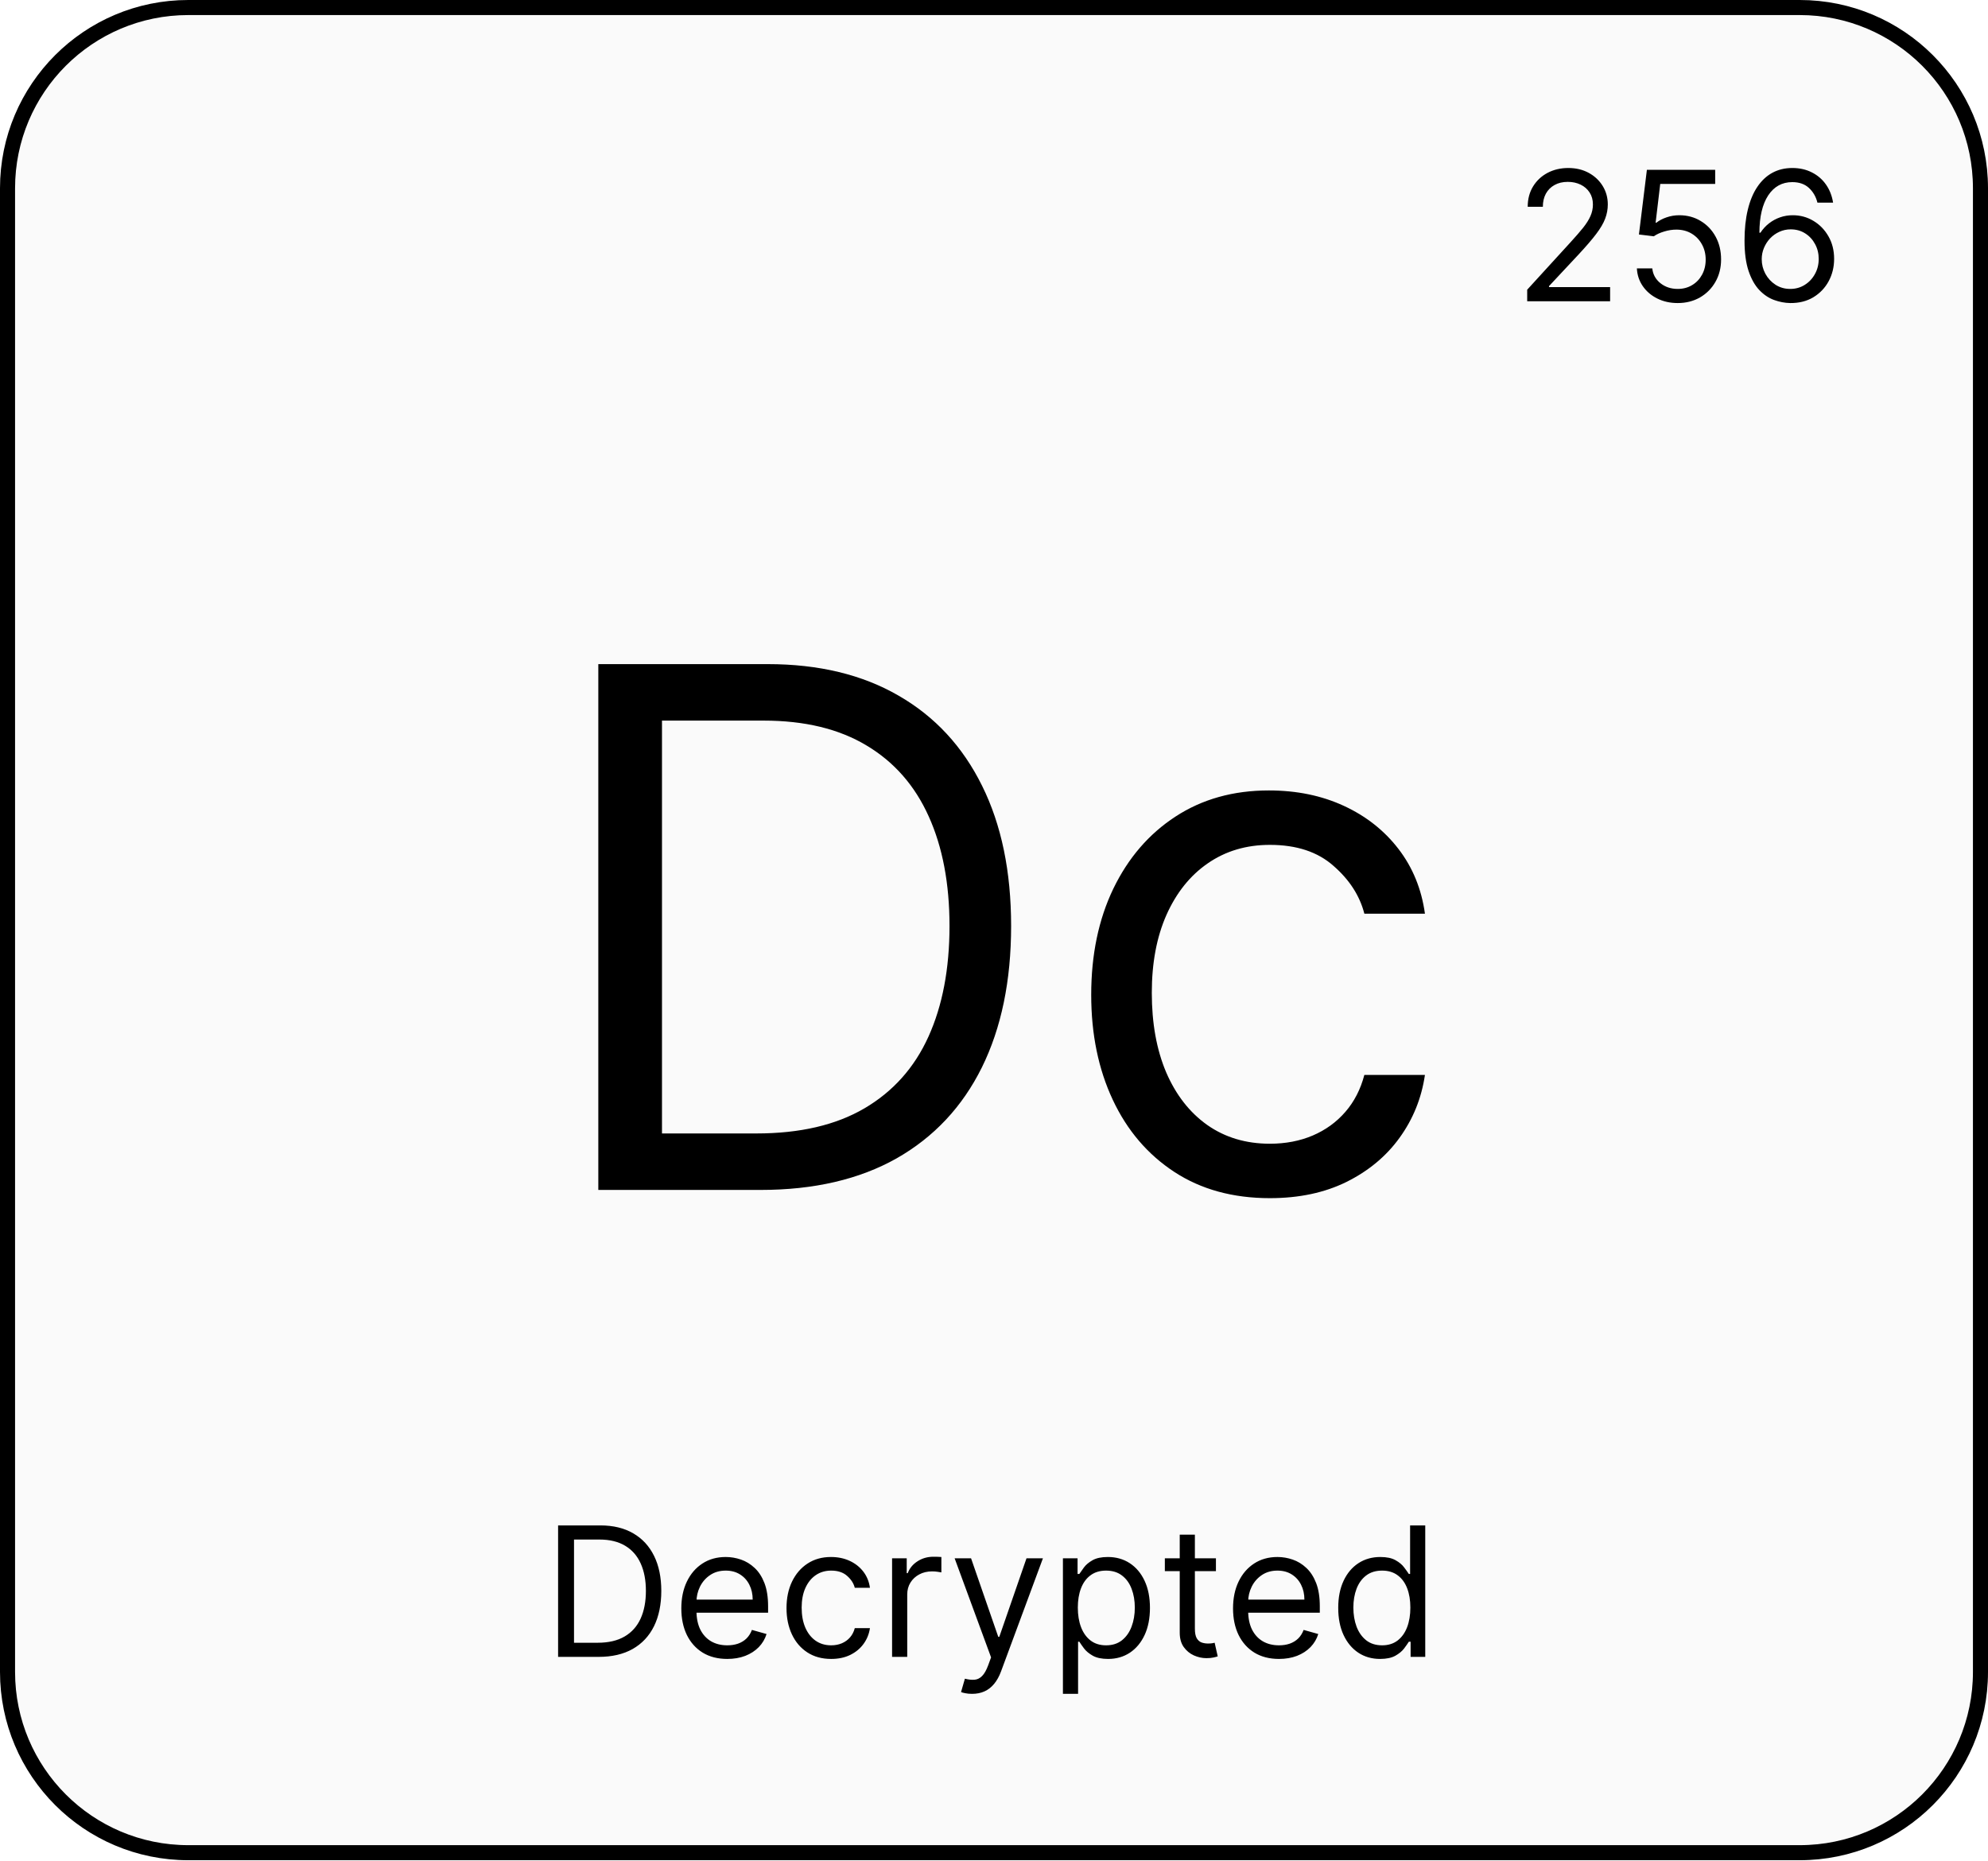
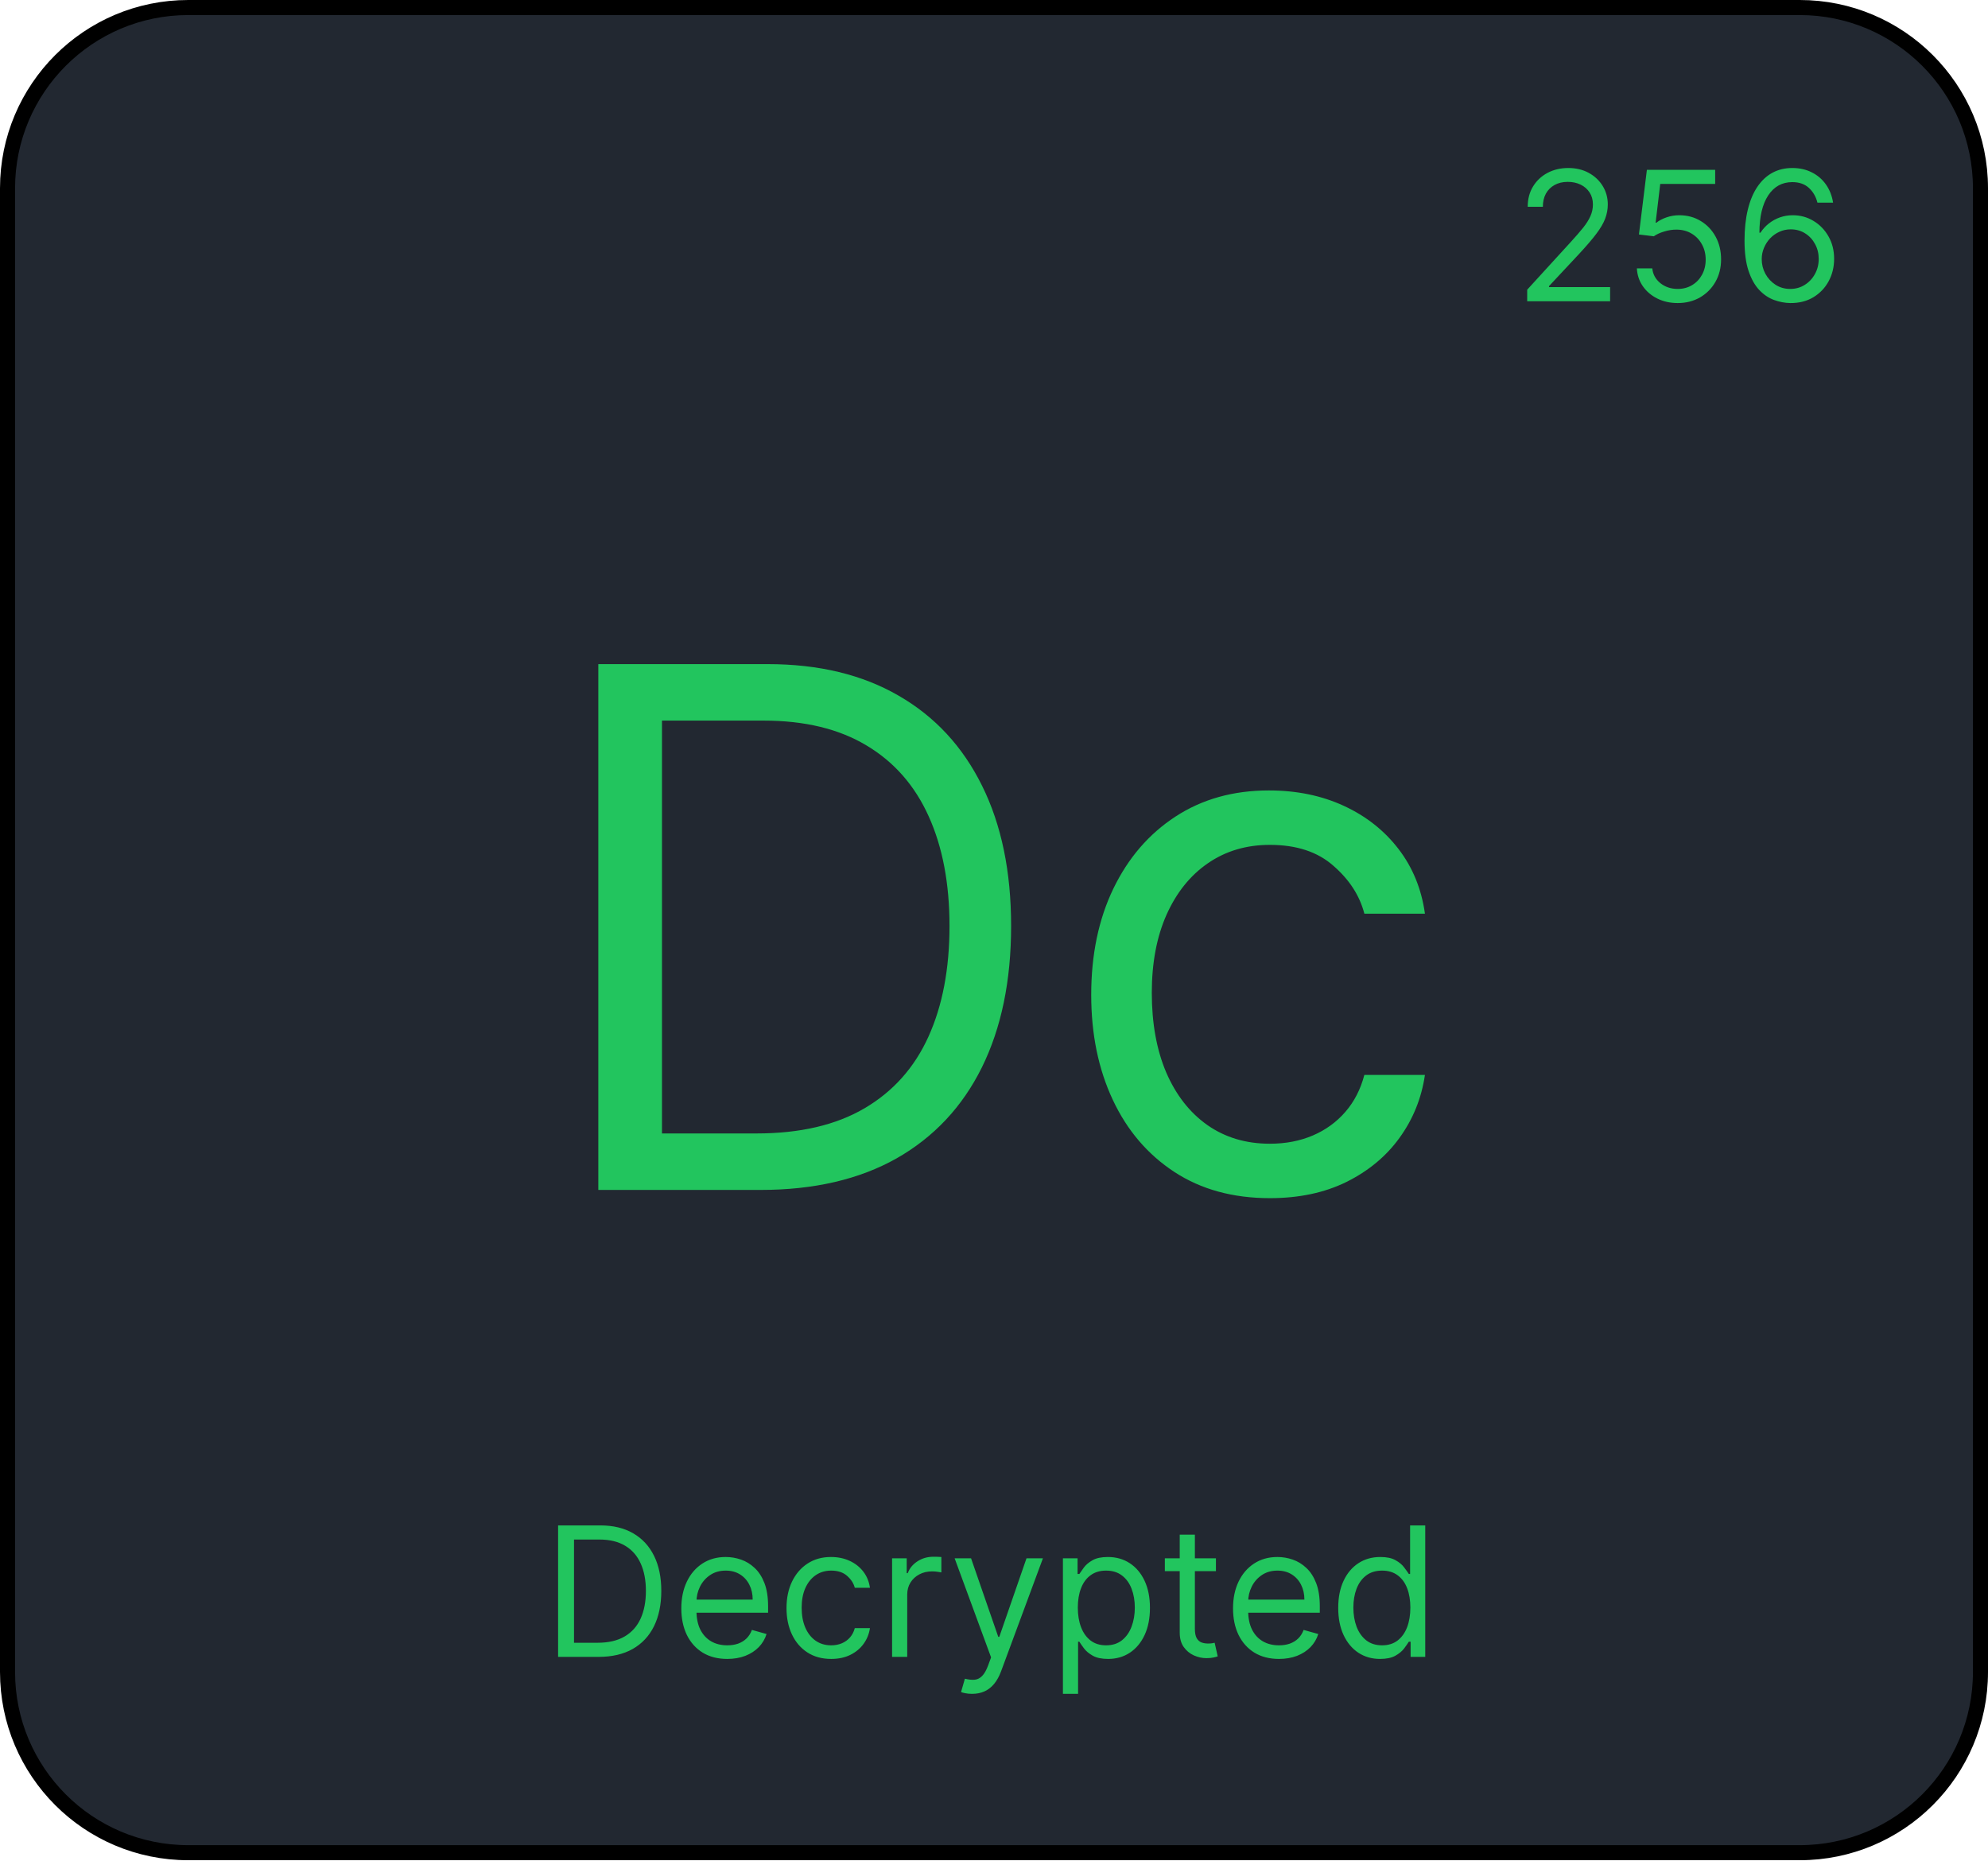
<svg xmlns="http://www.w3.org/2000/svg" width="264" height="247" viewBox="0 0 264 247" fill="none">
-   <rect x="1" y="1" width="262" height="245" rx="24" fill="#fafafa" stroke="black" stroke-width="2" />
-   <path d="M101 158H79.454V88.182H101.955C108.727 88.182 114.523 89.579 119.341 92.375C124.159 95.148 127.852 99.136 130.42 104.341C132.989 109.523 134.273 115.727 134.273 122.955C134.273 130.227 132.977 136.489 130.386 141.739C127.795 146.966 124.023 150.989 119.068 153.807C114.114 156.602 108.091 158 101 158ZM87.909 150.5H100.455C106.227 150.5 111.011 149.386 114.807 147.159C118.602 144.932 121.432 141.761 123.295 137.648C125.159 133.534 126.091 128.636 126.091 122.955C126.091 117.318 125.17 112.466 123.33 108.398C121.489 104.307 118.739 101.17 115.08 98.989C111.42 96.784 106.864 95.682 101.409 95.682H87.909V150.5ZM168.636 159.091C163.727 159.091 159.5 157.932 155.955 155.614C152.409 153.295 149.682 150.102 147.773 146.034C145.864 141.966 144.909 137.318 144.909 132.091C144.909 126.773 145.886 122.08 147.841 118.011C149.818 113.92 152.568 110.727 156.091 108.432C159.636 106.114 163.773 104.955 168.5 104.955C172.182 104.955 175.5 105.636 178.455 107C181.409 108.364 183.83 110.273 185.716 112.727C187.602 115.182 188.773 118.045 189.227 121.318H181.182C180.568 118.932 179.205 116.818 177.091 114.977C175 113.114 172.182 112.182 168.636 112.182C165.5 112.182 162.75 113 160.386 114.636C158.045 116.25 156.216 118.534 154.898 121.489C153.602 124.42 152.955 127.864 152.955 131.818C152.955 135.864 153.591 139.386 154.864 142.386C156.159 145.386 157.977 147.716 160.318 149.375C162.682 151.034 165.455 151.864 168.636 151.864C170.727 151.864 172.625 151.5 174.33 150.773C176.034 150.045 177.477 149 178.659 147.636C179.841 146.273 180.682 144.636 181.182 142.727H189.227C188.773 145.818 187.648 148.602 185.852 151.08C184.08 153.534 181.727 155.489 178.795 156.943C175.886 158.375 172.5 159.091 168.636 159.091Z" fill="black" />
-   <path d="M202.807 40V38.466L208.568 32.159C209.244 31.421 209.801 30.778 210.239 30.233C210.676 29.682 211 29.165 211.21 28.682C211.426 28.193 211.534 27.682 211.534 27.148C211.534 26.534 211.386 26.003 211.091 25.554C210.801 25.105 210.403 24.759 209.898 24.514C209.392 24.27 208.824 24.148 208.193 24.148C207.523 24.148 206.938 24.287 206.438 24.565C205.943 24.838 205.56 25.222 205.287 25.716C205.02 26.21 204.886 26.79 204.886 27.454H202.875C202.875 26.432 203.111 25.534 203.582 24.761C204.054 23.989 204.696 23.386 205.509 22.954C206.327 22.523 207.244 22.307 208.261 22.307C209.284 22.307 210.19 22.523 210.98 22.954C211.77 23.386 212.389 23.969 212.838 24.702C213.287 25.435 213.511 26.25 213.511 27.148C213.511 27.79 213.395 28.418 213.162 29.031C212.935 29.639 212.537 30.318 211.969 31.068C211.406 31.812 210.625 32.722 209.625 33.795L205.705 37.989V38.125H213.818V40H202.807ZM222.793 40.239C221.793 40.239 220.892 40.04 220.091 39.642C219.29 39.244 218.648 38.699 218.165 38.006C217.682 37.312 217.418 36.523 217.372 35.636H219.418C219.497 36.426 219.855 37.08 220.491 37.597C221.134 38.108 221.901 38.364 222.793 38.364C223.509 38.364 224.145 38.196 224.702 37.861C225.264 37.526 225.705 37.065 226.023 36.48C226.347 35.889 226.509 35.222 226.509 34.477C226.509 33.716 226.341 33.037 226.006 32.44C225.676 31.838 225.222 31.364 224.642 31.017C224.063 30.671 223.401 30.494 222.656 30.489C222.122 30.483 221.574 30.565 221.011 30.736C220.449 30.901 219.986 31.114 219.622 31.375L217.645 31.136L218.702 22.546H227.77V24.421H220.474L219.861 29.568H219.963C220.321 29.284 220.77 29.048 221.31 28.861C221.849 28.673 222.412 28.579 222.997 28.579C224.065 28.579 225.017 28.835 225.852 29.347C226.693 29.852 227.352 30.546 227.83 31.426C228.312 32.307 228.554 33.312 228.554 34.443C228.554 35.557 228.304 36.551 227.804 37.426C227.31 38.295 226.628 38.983 225.759 39.489C224.889 39.989 223.901 40.239 222.793 40.239ZM237.735 40.239C237.019 40.227 236.303 40.091 235.587 39.83C234.871 39.568 234.218 39.128 233.627 38.508C233.036 37.883 232.562 37.04 232.204 35.977C231.846 34.909 231.667 33.568 231.667 31.954C231.667 30.409 231.812 29.04 232.102 27.847C232.391 26.648 232.812 25.639 233.363 24.821C233.914 23.997 234.579 23.372 235.357 22.946C236.141 22.52 237.025 22.307 238.008 22.307C238.985 22.307 239.854 22.503 240.616 22.895C241.383 23.281 242.008 23.821 242.491 24.514C242.974 25.207 243.286 26.006 243.428 26.909H241.349C241.156 26.125 240.781 25.474 240.224 24.957C239.667 24.44 238.928 24.182 238.008 24.182C236.656 24.182 235.59 24.77 234.812 25.946C234.039 27.122 233.65 28.773 233.644 30.898H233.781C234.099 30.415 234.477 30.003 234.914 29.662C235.357 29.315 235.846 29.048 236.38 28.861C236.914 28.673 237.479 28.579 238.076 28.579C239.076 28.579 239.991 28.829 240.82 29.329C241.65 29.824 242.315 30.509 242.815 31.384C243.315 32.253 243.565 33.25 243.565 34.375C243.565 35.455 243.323 36.443 242.84 37.341C242.357 38.233 241.678 38.943 240.803 39.472C239.934 39.994 238.911 40.25 237.735 40.239ZM237.735 38.364C238.451 38.364 239.093 38.185 239.661 37.827C240.235 37.469 240.687 36.989 241.016 36.386C241.352 35.784 241.519 35.114 241.519 34.375C241.519 33.653 241.357 32.997 241.033 32.406C240.715 31.81 240.275 31.335 239.712 30.983C239.156 30.631 238.519 30.454 237.803 30.454C237.263 30.454 236.761 30.562 236.295 30.778C235.829 30.989 235.42 31.278 235.067 31.648C234.721 32.017 234.448 32.44 234.249 32.918C234.05 33.389 233.951 33.886 233.951 34.409C233.951 35.102 234.113 35.75 234.437 36.352C234.766 36.955 235.215 37.44 235.783 37.81C236.357 38.179 237.008 38.364 237.735 38.364Z" fill="black" />
-   <path d="M79.5 220H74.114V202.545H79.739C81.432 202.545 82.881 202.895 84.085 203.594C85.29 204.287 86.213 205.284 86.855 206.585C87.497 207.881 87.818 209.432 87.818 211.239C87.818 213.057 87.494 214.622 86.847 215.935C86.199 217.241 85.256 218.247 84.017 218.952C82.778 219.651 81.273 220 79.5 220ZM76.227 218.125H79.364C80.807 218.125 82.003 217.847 82.952 217.29C83.901 216.733 84.608 215.94 85.074 214.912C85.54 213.884 85.773 212.659 85.773 211.239C85.773 209.83 85.543 208.616 85.082 207.599C84.622 206.577 83.935 205.793 83.02 205.247C82.105 204.696 80.966 204.42 79.602 204.42H76.227V218.125ZM96.579 220.273C95.318 220.273 94.23 219.994 93.315 219.438C92.406 218.875 91.704 218.091 91.21 217.085C90.722 216.074 90.477 214.898 90.477 213.557C90.477 212.216 90.722 211.034 91.21 210.011C91.704 208.983 92.392 208.182 93.273 207.608C94.159 207.028 95.193 206.739 96.375 206.739C97.057 206.739 97.73 206.852 98.395 207.08C99.06 207.307 99.665 207.676 100.21 208.188C100.756 208.693 101.19 209.364 101.514 210.199C101.838 211.034 102 212.062 102 213.284V214.136H91.909V212.398H99.954C99.954 211.659 99.807 211 99.511 210.42C99.222 209.841 98.807 209.384 98.267 209.048C97.733 208.713 97.102 208.545 96.375 208.545C95.574 208.545 94.881 208.744 94.296 209.142C93.716 209.534 93.27 210.045 92.957 210.676C92.645 211.307 92.489 211.983 92.489 212.705V213.864C92.489 214.852 92.659 215.69 93 216.378C93.347 217.06 93.827 217.58 94.44 217.938C95.054 218.29 95.767 218.466 96.579 218.466C97.108 218.466 97.585 218.392 98.011 218.244C98.443 218.091 98.815 217.864 99.128 217.562C99.44 217.256 99.682 216.875 99.852 216.42L101.795 216.966C101.591 217.625 101.247 218.205 100.764 218.705C100.281 219.199 99.685 219.585 98.974 219.864C98.264 220.136 97.466 220.273 96.579 220.273ZM110.378 220.273C109.151 220.273 108.094 219.983 107.207 219.403C106.321 218.824 105.639 218.026 105.162 217.009C104.685 215.991 104.446 214.83 104.446 213.523C104.446 212.193 104.69 211.02 105.179 210.003C105.673 208.98 106.361 208.182 107.241 207.608C108.128 207.028 109.162 206.739 110.344 206.739C111.264 206.739 112.094 206.909 112.832 207.25C113.571 207.591 114.176 208.068 114.648 208.682C115.119 209.295 115.412 210.011 115.526 210.83H113.514C113.361 210.233 113.02 209.705 112.491 209.244C111.969 208.778 111.264 208.545 110.378 208.545C109.594 208.545 108.906 208.75 108.315 209.159C107.73 209.562 107.273 210.134 106.943 210.872C106.619 211.605 106.457 212.466 106.457 213.455C106.457 214.466 106.616 215.347 106.935 216.097C107.259 216.847 107.713 217.429 108.298 217.844C108.889 218.259 109.582 218.466 110.378 218.466C110.901 218.466 111.375 218.375 111.801 218.193C112.227 218.011 112.588 217.75 112.884 217.409C113.179 217.068 113.389 216.659 113.514 216.182H115.526C115.412 216.955 115.131 217.651 114.682 218.27C114.239 218.884 113.651 219.372 112.918 219.736C112.19 220.094 111.344 220.273 110.378 220.273ZM118.466 220V206.909H120.409V208.886H120.545C120.784 208.239 121.216 207.713 121.841 207.31C122.466 206.906 123.17 206.705 123.955 206.705C124.102 206.705 124.287 206.707 124.509 206.713C124.73 206.719 124.898 206.727 125.011 206.739V208.784C124.943 208.767 124.787 208.741 124.543 208.707C124.304 208.668 124.051 208.648 123.784 208.648C123.148 208.648 122.58 208.781 122.08 209.048C121.585 209.31 121.193 209.673 120.903 210.139C120.619 210.599 120.477 211.125 120.477 211.716V220H118.466ZM129.089 224.909C128.749 224.909 128.445 224.881 128.178 224.824C127.911 224.773 127.726 224.722 127.624 224.67L128.135 222.898C128.624 223.023 129.055 223.068 129.43 223.034C129.805 223 130.138 222.832 130.428 222.531C130.723 222.236 130.993 221.756 131.237 221.091L131.612 220.068L126.771 206.909H128.953L132.567 217.341H132.703L136.317 206.909H138.499L132.942 221.909C132.692 222.585 132.382 223.145 132.013 223.588C131.643 224.037 131.214 224.369 130.726 224.585C130.243 224.801 129.697 224.909 129.089 224.909ZM141.153 224.909V206.909H143.097V208.989H143.335C143.483 208.761 143.688 208.472 143.949 208.119C144.216 207.761 144.597 207.443 145.091 207.165C145.591 206.881 146.267 206.739 147.119 206.739C148.222 206.739 149.193 207.014 150.034 207.565C150.875 208.116 151.531 208.898 152.003 209.909C152.474 210.92 152.71 212.114 152.71 213.489C152.71 214.875 152.474 216.077 152.003 217.094C151.531 218.105 150.878 218.889 150.043 219.446C149.207 219.997 148.244 220.273 147.153 220.273C146.313 220.273 145.639 220.134 145.134 219.855C144.628 219.571 144.239 219.25 143.966 218.892C143.693 218.528 143.483 218.227 143.335 217.989H143.165V224.909H141.153ZM143.131 213.455C143.131 214.443 143.276 215.315 143.565 216.071C143.855 216.821 144.278 217.409 144.835 217.835C145.392 218.256 146.074 218.466 146.881 218.466C147.722 218.466 148.423 218.244 148.986 217.801C149.554 217.352 149.98 216.75 150.264 215.994C150.554 215.233 150.699 214.386 150.699 213.455C150.699 212.534 150.557 211.705 150.273 210.966C149.994 210.222 149.571 209.634 149.003 209.202C148.44 208.764 147.733 208.545 146.881 208.545C146.063 208.545 145.375 208.753 144.818 209.168C144.261 209.577 143.841 210.151 143.557 210.889C143.273 211.622 143.131 212.477 143.131 213.455ZM161.472 206.909V208.614H154.688V206.909H161.472ZM156.665 203.773H158.676V216.25C158.676 216.818 158.759 217.244 158.923 217.528C159.094 217.807 159.31 217.994 159.571 218.091C159.838 218.182 160.119 218.227 160.415 218.227C160.636 218.227 160.818 218.216 160.96 218.193C161.102 218.165 161.216 218.142 161.301 218.125L161.71 219.932C161.574 219.983 161.384 220.034 161.139 220.085C160.895 220.142 160.585 220.17 160.21 220.17C159.642 220.17 159.085 220.048 158.54 219.804C158 219.56 157.551 219.188 157.193 218.688C156.841 218.188 156.665 217.557 156.665 216.795V203.773ZM169.845 220.273C168.584 220.273 167.496 219.994 166.581 219.438C165.672 218.875 164.97 218.091 164.476 217.085C163.987 216.074 163.743 214.898 163.743 213.557C163.743 212.216 163.987 211.034 164.476 210.011C164.97 208.983 165.658 208.182 166.538 207.608C167.425 207.028 168.459 206.739 169.641 206.739C170.322 206.739 170.996 206.852 171.661 207.08C172.325 207.307 172.93 207.676 173.476 208.188C174.021 208.693 174.456 209.364 174.78 210.199C175.104 211.034 175.266 212.062 175.266 213.284V214.136H165.175V212.398H173.22C173.22 211.659 173.072 211 172.777 210.42C172.487 209.841 172.072 209.384 171.533 209.048C170.999 208.713 170.368 208.545 169.641 208.545C168.839 208.545 168.146 208.744 167.561 209.142C166.982 209.534 166.536 210.045 166.223 210.676C165.911 211.307 165.754 211.983 165.754 212.705V213.864C165.754 214.852 165.925 215.69 166.266 216.378C166.612 217.06 167.092 217.58 167.706 217.938C168.32 218.29 169.033 218.466 169.845 218.466C170.374 218.466 170.851 218.392 171.277 218.244C171.709 218.091 172.081 217.864 172.393 217.562C172.706 217.256 172.947 216.875 173.118 216.42L175.061 216.966C174.857 217.625 174.513 218.205 174.03 218.705C173.547 219.199 172.95 219.585 172.24 219.864C171.53 220.136 170.732 220.273 169.845 220.273ZM183.268 220.273C182.178 220.273 181.214 219.997 180.379 219.446C179.544 218.889 178.891 218.105 178.419 217.094C177.947 216.077 177.712 214.875 177.712 213.489C177.712 212.114 177.947 210.92 178.419 209.909C178.891 208.898 179.547 208.116 180.388 207.565C181.229 207.014 182.2 206.739 183.303 206.739C184.155 206.739 184.828 206.881 185.322 207.165C185.822 207.443 186.203 207.761 186.464 208.119C186.732 208.472 186.939 208.761 187.087 208.989H187.257V202.545H189.268V220H187.325V217.989H187.087C186.939 218.227 186.729 218.528 186.456 218.892C186.183 219.25 185.794 219.571 185.288 219.855C184.783 220.134 184.109 220.273 183.268 220.273ZM183.541 218.466C184.348 218.466 185.03 218.256 185.587 217.835C186.143 217.409 186.567 216.821 186.857 216.071C187.146 215.315 187.291 214.443 187.291 213.455C187.291 212.477 187.149 211.622 186.865 210.889C186.581 210.151 186.161 209.577 185.604 209.168C185.047 208.753 184.359 208.545 183.541 208.545C182.689 208.545 181.979 208.764 181.411 209.202C180.848 209.634 180.425 210.222 180.141 210.966C179.862 211.705 179.723 212.534 179.723 213.455C179.723 214.386 179.865 215.233 180.149 215.994C180.439 216.75 180.865 217.352 181.428 217.801C181.996 218.244 182.7 218.466 183.541 218.466Z" fill="black" />
+   <rect x="1" y="1" width="262" height="245" rx="24" fill="#222831" stroke="black" stroke-width="2" />
+   <path d="M101 158H79.454V88.182H101.955C108.727 88.182 114.523 89.579 119.341 92.375C124.159 95.148 127.852 99.136 130.42 104.341C132.989 109.523 134.273 115.727 134.273 122.955C134.273 130.227 132.977 136.489 130.386 141.739C127.795 146.966 124.023 150.989 119.068 153.807C114.114 156.602 108.091 158 101 158ZM87.909 150.5H100.455C106.227 150.5 111.011 149.386 114.807 147.159C118.602 144.932 121.432 141.761 123.295 137.648C125.159 133.534 126.091 128.636 126.091 122.955C126.091 117.318 125.17 112.466 123.33 108.398C121.489 104.307 118.739 101.17 115.08 98.989C111.42 96.784 106.864 95.682 101.409 95.682H87.909V150.5ZM168.636 159.091C163.727 159.091 159.5 157.932 155.955 155.614C152.409 153.295 149.682 150.102 147.773 146.034C145.864 141.966 144.909 137.318 144.909 132.091C144.909 126.773 145.886 122.08 147.841 118.011C149.818 113.92 152.568 110.727 156.091 108.432C159.636 106.114 163.773 104.955 168.5 104.955C172.182 104.955 175.5 105.636 178.455 107C181.409 108.364 183.83 110.273 185.716 112.727C187.602 115.182 188.773 118.045 189.227 121.318H181.182C180.568 118.932 179.205 116.818 177.091 114.977C175 113.114 172.182 112.182 168.636 112.182C165.5 112.182 162.75 113 160.386 114.636C158.045 116.25 156.216 118.534 154.898 121.489C153.602 124.42 152.955 127.864 152.955 131.818C152.955 135.864 153.591 139.386 154.864 142.386C156.159 145.386 157.977 147.716 160.318 149.375C162.682 151.034 165.455 151.864 168.636 151.864C170.727 151.864 172.625 151.5 174.33 150.773C176.034 150.045 177.477 149 178.659 147.636C179.841 146.273 180.682 144.636 181.182 142.727H189.227C188.773 145.818 187.648 148.602 185.852 151.08C184.08 153.534 181.727 155.489 178.795 156.943C175.886 158.375 172.5 159.091 168.636 159.091Z" fill="#22c55e" />
+   <path d="M202.807 40V38.466L208.568 32.159C209.244 31.421 209.801 30.778 210.239 30.233C210.676 29.682 211 29.165 211.21 28.682C211.426 28.193 211.534 27.682 211.534 27.148C211.534 26.534 211.386 26.003 211.091 25.554C210.801 25.105 210.403 24.759 209.898 24.514C209.392 24.27 208.824 24.148 208.193 24.148C207.523 24.148 206.938 24.287 206.438 24.565C205.943 24.838 205.56 25.222 205.287 25.716C205.02 26.21 204.886 26.79 204.886 27.454H202.875C202.875 26.432 203.111 25.534 203.582 24.761C204.054 23.989 204.696 23.386 205.509 22.954C206.327 22.523 207.244 22.307 208.261 22.307C209.284 22.307 210.19 22.523 210.98 22.954C211.77 23.386 212.389 23.969 212.838 24.702C213.287 25.435 213.511 26.25 213.511 27.148C213.511 27.79 213.395 28.418 213.162 29.031C212.935 29.639 212.537 30.318 211.969 31.068C211.406 31.812 210.625 32.722 209.625 33.795L205.705 37.989V38.125H213.818V40H202.807ZM222.793 40.239C221.793 40.239 220.892 40.04 220.091 39.642C219.29 39.244 218.648 38.699 218.165 38.006C217.682 37.312 217.418 36.523 217.372 35.636H219.418C219.497 36.426 219.855 37.08 220.491 37.597C221.134 38.108 221.901 38.364 222.793 38.364C223.509 38.364 224.145 38.196 224.702 37.861C225.264 37.526 225.705 37.065 226.023 36.48C226.347 35.889 226.509 35.222 226.509 34.477C226.509 33.716 226.341 33.037 226.006 32.44C225.676 31.838 225.222 31.364 224.642 31.017C224.063 30.671 223.401 30.494 222.656 30.489C222.122 30.483 221.574 30.565 221.011 30.736C220.449 30.901 219.986 31.114 219.622 31.375L217.645 31.136L218.702 22.546H227.77V24.421H220.474L219.861 29.568H219.963C220.321 29.284 220.77 29.048 221.31 28.861C221.849 28.673 222.412 28.579 222.997 28.579C224.065 28.579 225.017 28.835 225.852 29.347C226.693 29.852 227.352 30.546 227.83 31.426C228.312 32.307 228.554 33.312 228.554 34.443C228.554 35.557 228.304 36.551 227.804 37.426C227.31 38.295 226.628 38.983 225.759 39.489C224.889 39.989 223.901 40.239 222.793 40.239ZM237.735 40.239C237.019 40.227 236.303 40.091 235.587 39.83C234.871 39.568 234.218 39.128 233.627 38.508C233.036 37.883 232.562 37.04 232.204 35.977C231.846 34.909 231.667 33.568 231.667 31.954C231.667 30.409 231.812 29.04 232.102 27.847C232.391 26.648 232.812 25.639 233.363 24.821C233.914 23.997 234.579 23.372 235.357 22.946C236.141 22.52 237.025 22.307 238.008 22.307C238.985 22.307 239.854 22.503 240.616 22.895C241.383 23.281 242.008 23.821 242.491 24.514C242.974 25.207 243.286 26.006 243.428 26.909H241.349C241.156 26.125 240.781 25.474 240.224 24.957C239.667 24.44 238.928 24.182 238.008 24.182C236.656 24.182 235.59 24.77 234.812 25.946C234.039 27.122 233.65 28.773 233.644 30.898H233.781C234.099 30.415 234.477 30.003 234.914 29.662C235.357 29.315 235.846 29.048 236.38 28.861C236.914 28.673 237.479 28.579 238.076 28.579C239.076 28.579 239.991 28.829 240.82 29.329C241.65 29.824 242.315 30.509 242.815 31.384C243.315 32.253 243.565 33.25 243.565 34.375C243.565 35.455 243.323 36.443 242.84 37.341C242.357 38.233 241.678 38.943 240.803 39.472C239.934 39.994 238.911 40.25 237.735 40.239ZM237.735 38.364C238.451 38.364 239.093 38.185 239.661 37.827C240.235 37.469 240.687 36.989 241.016 36.386C241.352 35.784 241.519 35.114 241.519 34.375C241.519 33.653 241.357 32.997 241.033 32.406C240.715 31.81 240.275 31.335 239.712 30.983C239.156 30.631 238.519 30.454 237.803 30.454C237.263 30.454 236.761 30.562 236.295 30.778C235.829 30.989 235.42 31.278 235.067 31.648C234.721 32.017 234.448 32.44 234.249 32.918C234.05 33.389 233.951 33.886 233.951 34.409C233.951 35.102 234.113 35.75 234.437 36.352C234.766 36.955 235.215 37.44 235.783 37.81C236.357 38.179 237.008 38.364 237.735 38.364Z" fill="#22c55e" />
+   <path d="M79.5 220H74.114V202.545H79.739C81.432 202.545 82.881 202.895 84.085 203.594C85.29 204.287 86.213 205.284 86.855 206.585C87.497 207.881 87.818 209.432 87.818 211.239C87.818 213.057 87.494 214.622 86.847 215.935C86.199 217.241 85.256 218.247 84.017 218.952C82.778 219.651 81.273 220 79.5 220ZM76.227 218.125H79.364C80.807 218.125 82.003 217.847 82.952 217.29C83.901 216.733 84.608 215.94 85.074 214.912C85.54 213.884 85.773 212.659 85.773 211.239C85.773 209.83 85.543 208.616 85.082 207.599C84.622 206.577 83.935 205.793 83.02 205.247C82.105 204.696 80.966 204.42 79.602 204.42H76.227V218.125ZM96.579 220.273C95.318 220.273 94.23 219.994 93.315 219.438C92.406 218.875 91.704 218.091 91.21 217.085C90.722 216.074 90.477 214.898 90.477 213.557C90.477 212.216 90.722 211.034 91.21 210.011C91.704 208.983 92.392 208.182 93.273 207.608C94.159 207.028 95.193 206.739 96.375 206.739C97.057 206.739 97.73 206.852 98.395 207.08C99.06 207.307 99.665 207.676 100.21 208.188C100.756 208.693 101.19 209.364 101.514 210.199C101.838 211.034 102 212.062 102 213.284V214.136H91.909V212.398H99.954C99.954 211.659 99.807 211 99.511 210.42C99.222 209.841 98.807 209.384 98.267 209.048C97.733 208.713 97.102 208.545 96.375 208.545C95.574 208.545 94.881 208.744 94.296 209.142C93.716 209.534 93.27 210.045 92.957 210.676C92.645 211.307 92.489 211.983 92.489 212.705V213.864C92.489 214.852 92.659 215.69 93 216.378C93.347 217.06 93.827 217.58 94.44 217.938C95.054 218.29 95.767 218.466 96.579 218.466C97.108 218.466 97.585 218.392 98.011 218.244C98.443 218.091 98.815 217.864 99.128 217.562C99.44 217.256 99.682 216.875 99.852 216.42L101.795 216.966C101.591 217.625 101.247 218.205 100.764 218.705C100.281 219.199 99.685 219.585 98.974 219.864C98.264 220.136 97.466 220.273 96.579 220.273ZM110.378 220.273C109.151 220.273 108.094 219.983 107.207 219.403C106.321 218.824 105.639 218.026 105.162 217.009C104.685 215.991 104.446 214.83 104.446 213.523C104.446 212.193 104.69 211.02 105.179 210.003C105.673 208.98 106.361 208.182 107.241 207.608C108.128 207.028 109.162 206.739 110.344 206.739C111.264 206.739 112.094 206.909 112.832 207.25C113.571 207.591 114.176 208.068 114.648 208.682C115.119 209.295 115.412 210.011 115.526 210.83H113.514C113.361 210.233 113.02 209.705 112.491 209.244C111.969 208.778 111.264 208.545 110.378 208.545C109.594 208.545 108.906 208.75 108.315 209.159C107.73 209.562 107.273 210.134 106.943 210.872C106.619 211.605 106.457 212.466 106.457 213.455C106.457 214.466 106.616 215.347 106.935 216.097C107.259 216.847 107.713 217.429 108.298 217.844C108.889 218.259 109.582 218.466 110.378 218.466C110.901 218.466 111.375 218.375 111.801 218.193C112.227 218.011 112.588 217.75 112.884 217.409C113.179 217.068 113.389 216.659 113.514 216.182H115.526C115.412 216.955 115.131 217.651 114.682 218.27C114.239 218.884 113.651 219.372 112.918 219.736C112.19 220.094 111.344 220.273 110.378 220.273ZM118.466 220V206.909H120.409V208.886H120.545C120.784 208.239 121.216 207.713 121.841 207.31C122.466 206.906 123.17 206.705 123.955 206.705C124.102 206.705 124.287 206.707 124.509 206.713C124.73 206.719 124.898 206.727 125.011 206.739V208.784C124.943 208.767 124.787 208.741 124.543 208.707C124.304 208.668 124.051 208.648 123.784 208.648C123.148 208.648 122.58 208.781 122.08 209.048C121.585 209.31 121.193 209.673 120.903 210.139C120.619 210.599 120.477 211.125 120.477 211.716V220H118.466ZM129.089 224.909C128.749 224.909 128.445 224.881 128.178 224.824C127.911 224.773 127.726 224.722 127.624 224.67L128.135 222.898C128.624 223.023 129.055 223.068 129.43 223.034C129.805 223 130.138 222.832 130.428 222.531C130.723 222.236 130.993 221.756 131.237 221.091L131.612 220.068L126.771 206.909H128.953L132.567 217.341H132.703L136.317 206.909H138.499L132.942 221.909C132.692 222.585 132.382 223.145 132.013 223.588C131.643 224.037 131.214 224.369 130.726 224.585C130.243 224.801 129.697 224.909 129.089 224.909ZM141.153 224.909V206.909H143.097V208.989H143.335C143.483 208.761 143.688 208.472 143.949 208.119C144.216 207.761 144.597 207.443 145.091 207.165C145.591 206.881 146.267 206.739 147.119 206.739C148.222 206.739 149.193 207.014 150.034 207.565C150.875 208.116 151.531 208.898 152.003 209.909C152.474 210.92 152.71 212.114 152.71 213.489C152.71 214.875 152.474 216.077 152.003 217.094C151.531 218.105 150.878 218.889 150.043 219.446C149.207 219.997 148.244 220.273 147.153 220.273C146.313 220.273 145.639 220.134 145.134 219.855C144.628 219.571 144.239 219.25 143.966 218.892C143.693 218.528 143.483 218.227 143.335 217.989H143.165V224.909H141.153ZM143.131 213.455C143.131 214.443 143.276 215.315 143.565 216.071C143.855 216.821 144.278 217.409 144.835 217.835C145.392 218.256 146.074 218.466 146.881 218.466C147.722 218.466 148.423 218.244 148.986 217.801C149.554 217.352 149.98 216.75 150.264 215.994C150.554 215.233 150.699 214.386 150.699 213.455C150.699 212.534 150.557 211.705 150.273 210.966C149.994 210.222 149.571 209.634 149.003 209.202C148.44 208.764 147.733 208.545 146.881 208.545C146.063 208.545 145.375 208.753 144.818 209.168C144.261 209.577 143.841 210.151 143.557 210.889C143.273 211.622 143.131 212.477 143.131 213.455ZM161.472 206.909V208.614H154.688V206.909H161.472ZM156.665 203.773H158.676V216.25C158.676 216.818 158.759 217.244 158.923 217.528C159.094 217.807 159.31 217.994 159.571 218.091C159.838 218.182 160.119 218.227 160.415 218.227C160.636 218.227 160.818 218.216 160.96 218.193C161.102 218.165 161.216 218.142 161.301 218.125L161.71 219.932C161.574 219.983 161.384 220.034 161.139 220.085C160.895 220.142 160.585 220.17 160.21 220.17C159.642 220.17 159.085 220.048 158.54 219.804C158 219.56 157.551 219.188 157.193 218.688C156.841 218.188 156.665 217.557 156.665 216.795V203.773ZM169.845 220.273C168.584 220.273 167.496 219.994 166.581 219.438C165.672 218.875 164.97 218.091 164.476 217.085C163.987 216.074 163.743 214.898 163.743 213.557C163.743 212.216 163.987 211.034 164.476 210.011C164.97 208.983 165.658 208.182 166.538 207.608C167.425 207.028 168.459 206.739 169.641 206.739C170.322 206.739 170.996 206.852 171.661 207.08C172.325 207.307 172.93 207.676 173.476 208.188C174.021 208.693 174.456 209.364 174.78 210.199C175.104 211.034 175.266 212.062 175.266 213.284V214.136H165.175V212.398H173.22C173.22 211.659 173.072 211 172.777 210.42C172.487 209.841 172.072 209.384 171.533 209.048C170.999 208.713 170.368 208.545 169.641 208.545C168.839 208.545 168.146 208.744 167.561 209.142C166.982 209.534 166.536 210.045 166.223 210.676C165.911 211.307 165.754 211.983 165.754 212.705V213.864C165.754 214.852 165.925 215.69 166.266 216.378C166.612 217.06 167.092 217.58 167.706 217.938C168.32 218.29 169.033 218.466 169.845 218.466C170.374 218.466 170.851 218.392 171.277 218.244C171.709 218.091 172.081 217.864 172.393 217.562C172.706 217.256 172.947 216.875 173.118 216.42L175.061 216.966C174.857 217.625 174.513 218.205 174.03 218.705C173.547 219.199 172.95 219.585 172.24 219.864C171.53 220.136 170.732 220.273 169.845 220.273ZM183.268 220.273C182.178 220.273 181.214 219.997 180.379 219.446C179.544 218.889 178.891 218.105 178.419 217.094C177.947 216.077 177.712 214.875 177.712 213.489C177.712 212.114 177.947 210.92 178.419 209.909C178.891 208.898 179.547 208.116 180.388 207.565C181.229 207.014 182.2 206.739 183.303 206.739C184.155 206.739 184.828 206.881 185.322 207.165C185.822 207.443 186.203 207.761 186.464 208.119C186.732 208.472 186.939 208.761 187.087 208.989H187.257V202.545H189.268V220H187.325V217.989H187.087C186.939 218.227 186.729 218.528 186.456 218.892C186.183 219.25 185.794 219.571 185.288 219.855C184.783 220.134 184.109 220.273 183.268 220.273ZM183.541 218.466C184.348 218.466 185.03 218.256 185.587 217.835C186.143 217.409 186.567 216.821 186.857 216.071C187.146 215.315 187.291 214.443 187.291 213.455C187.291 212.477 187.149 211.622 186.865 210.889C186.581 210.151 186.161 209.577 185.604 209.168C185.047 208.753 184.359 208.545 183.541 208.545C182.689 208.545 181.979 208.764 181.411 209.202C180.848 209.634 180.425 210.222 180.141 210.966C179.862 211.705 179.723 212.534 179.723 213.455C179.723 214.386 179.865 215.233 180.149 215.994C180.439 216.75 180.865 217.352 181.428 217.801C181.996 218.244 182.7 218.466 183.541 218.466Z" fill="#22c55e" />
</svg>
